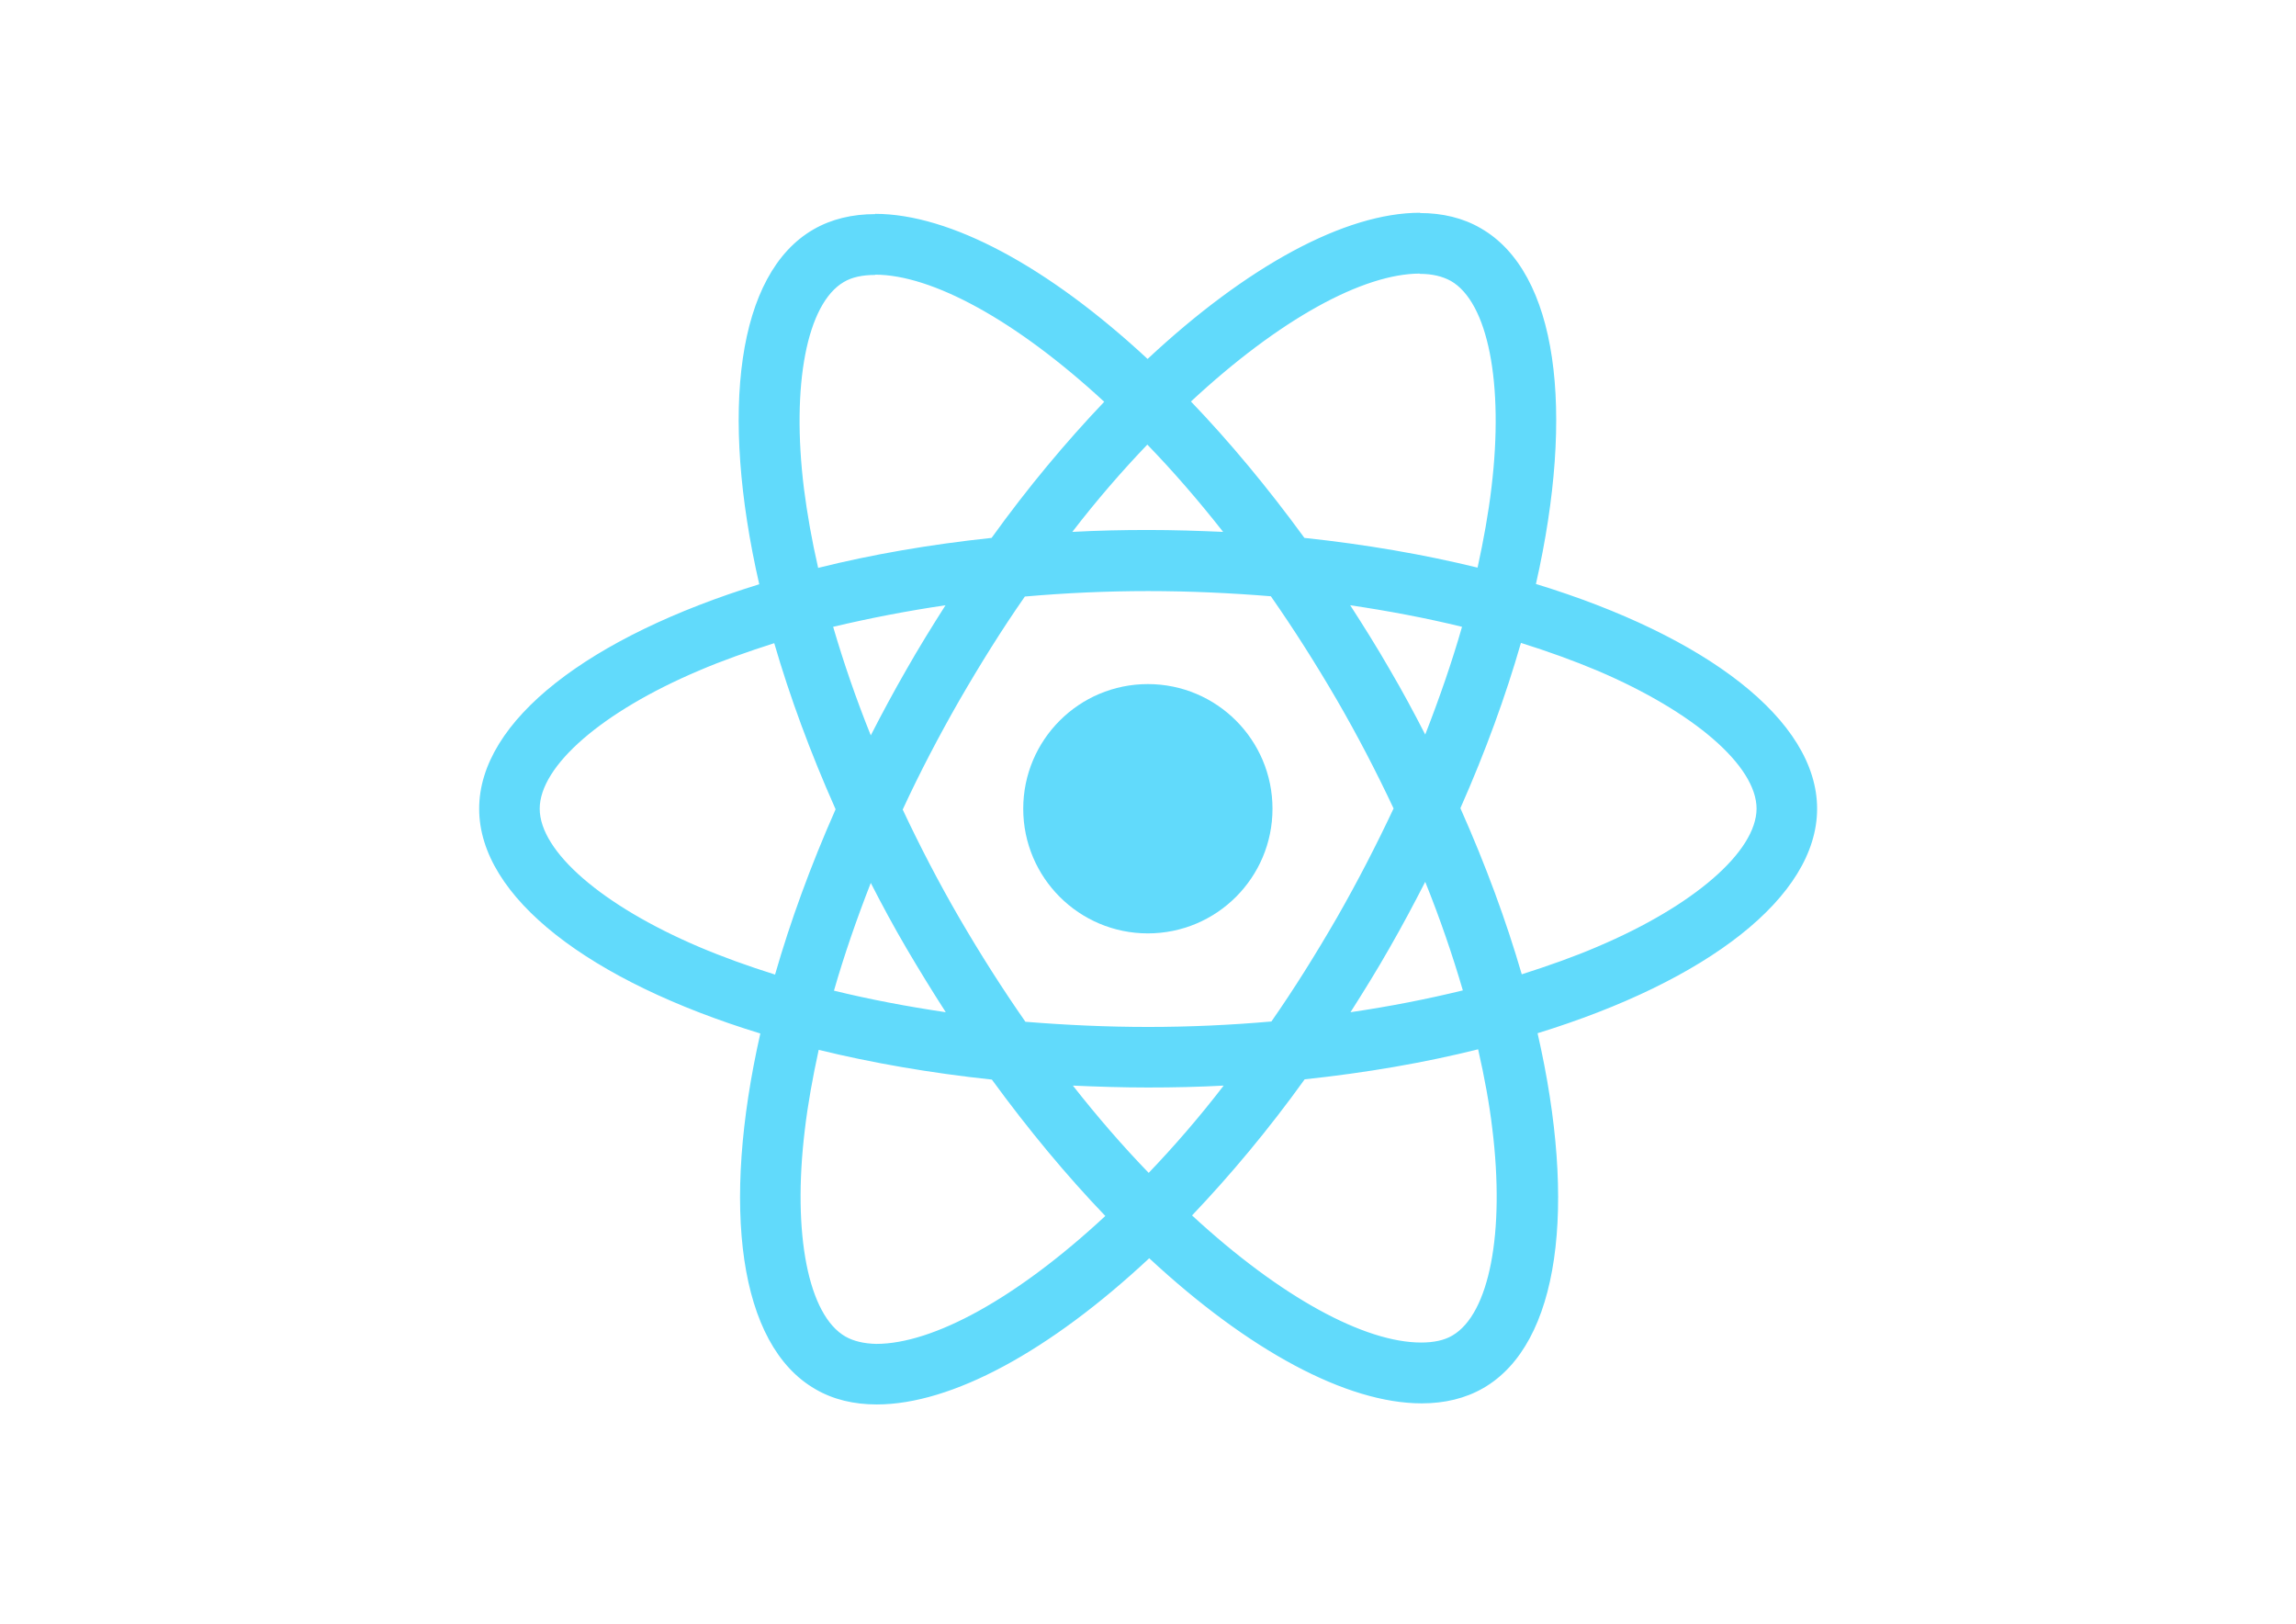
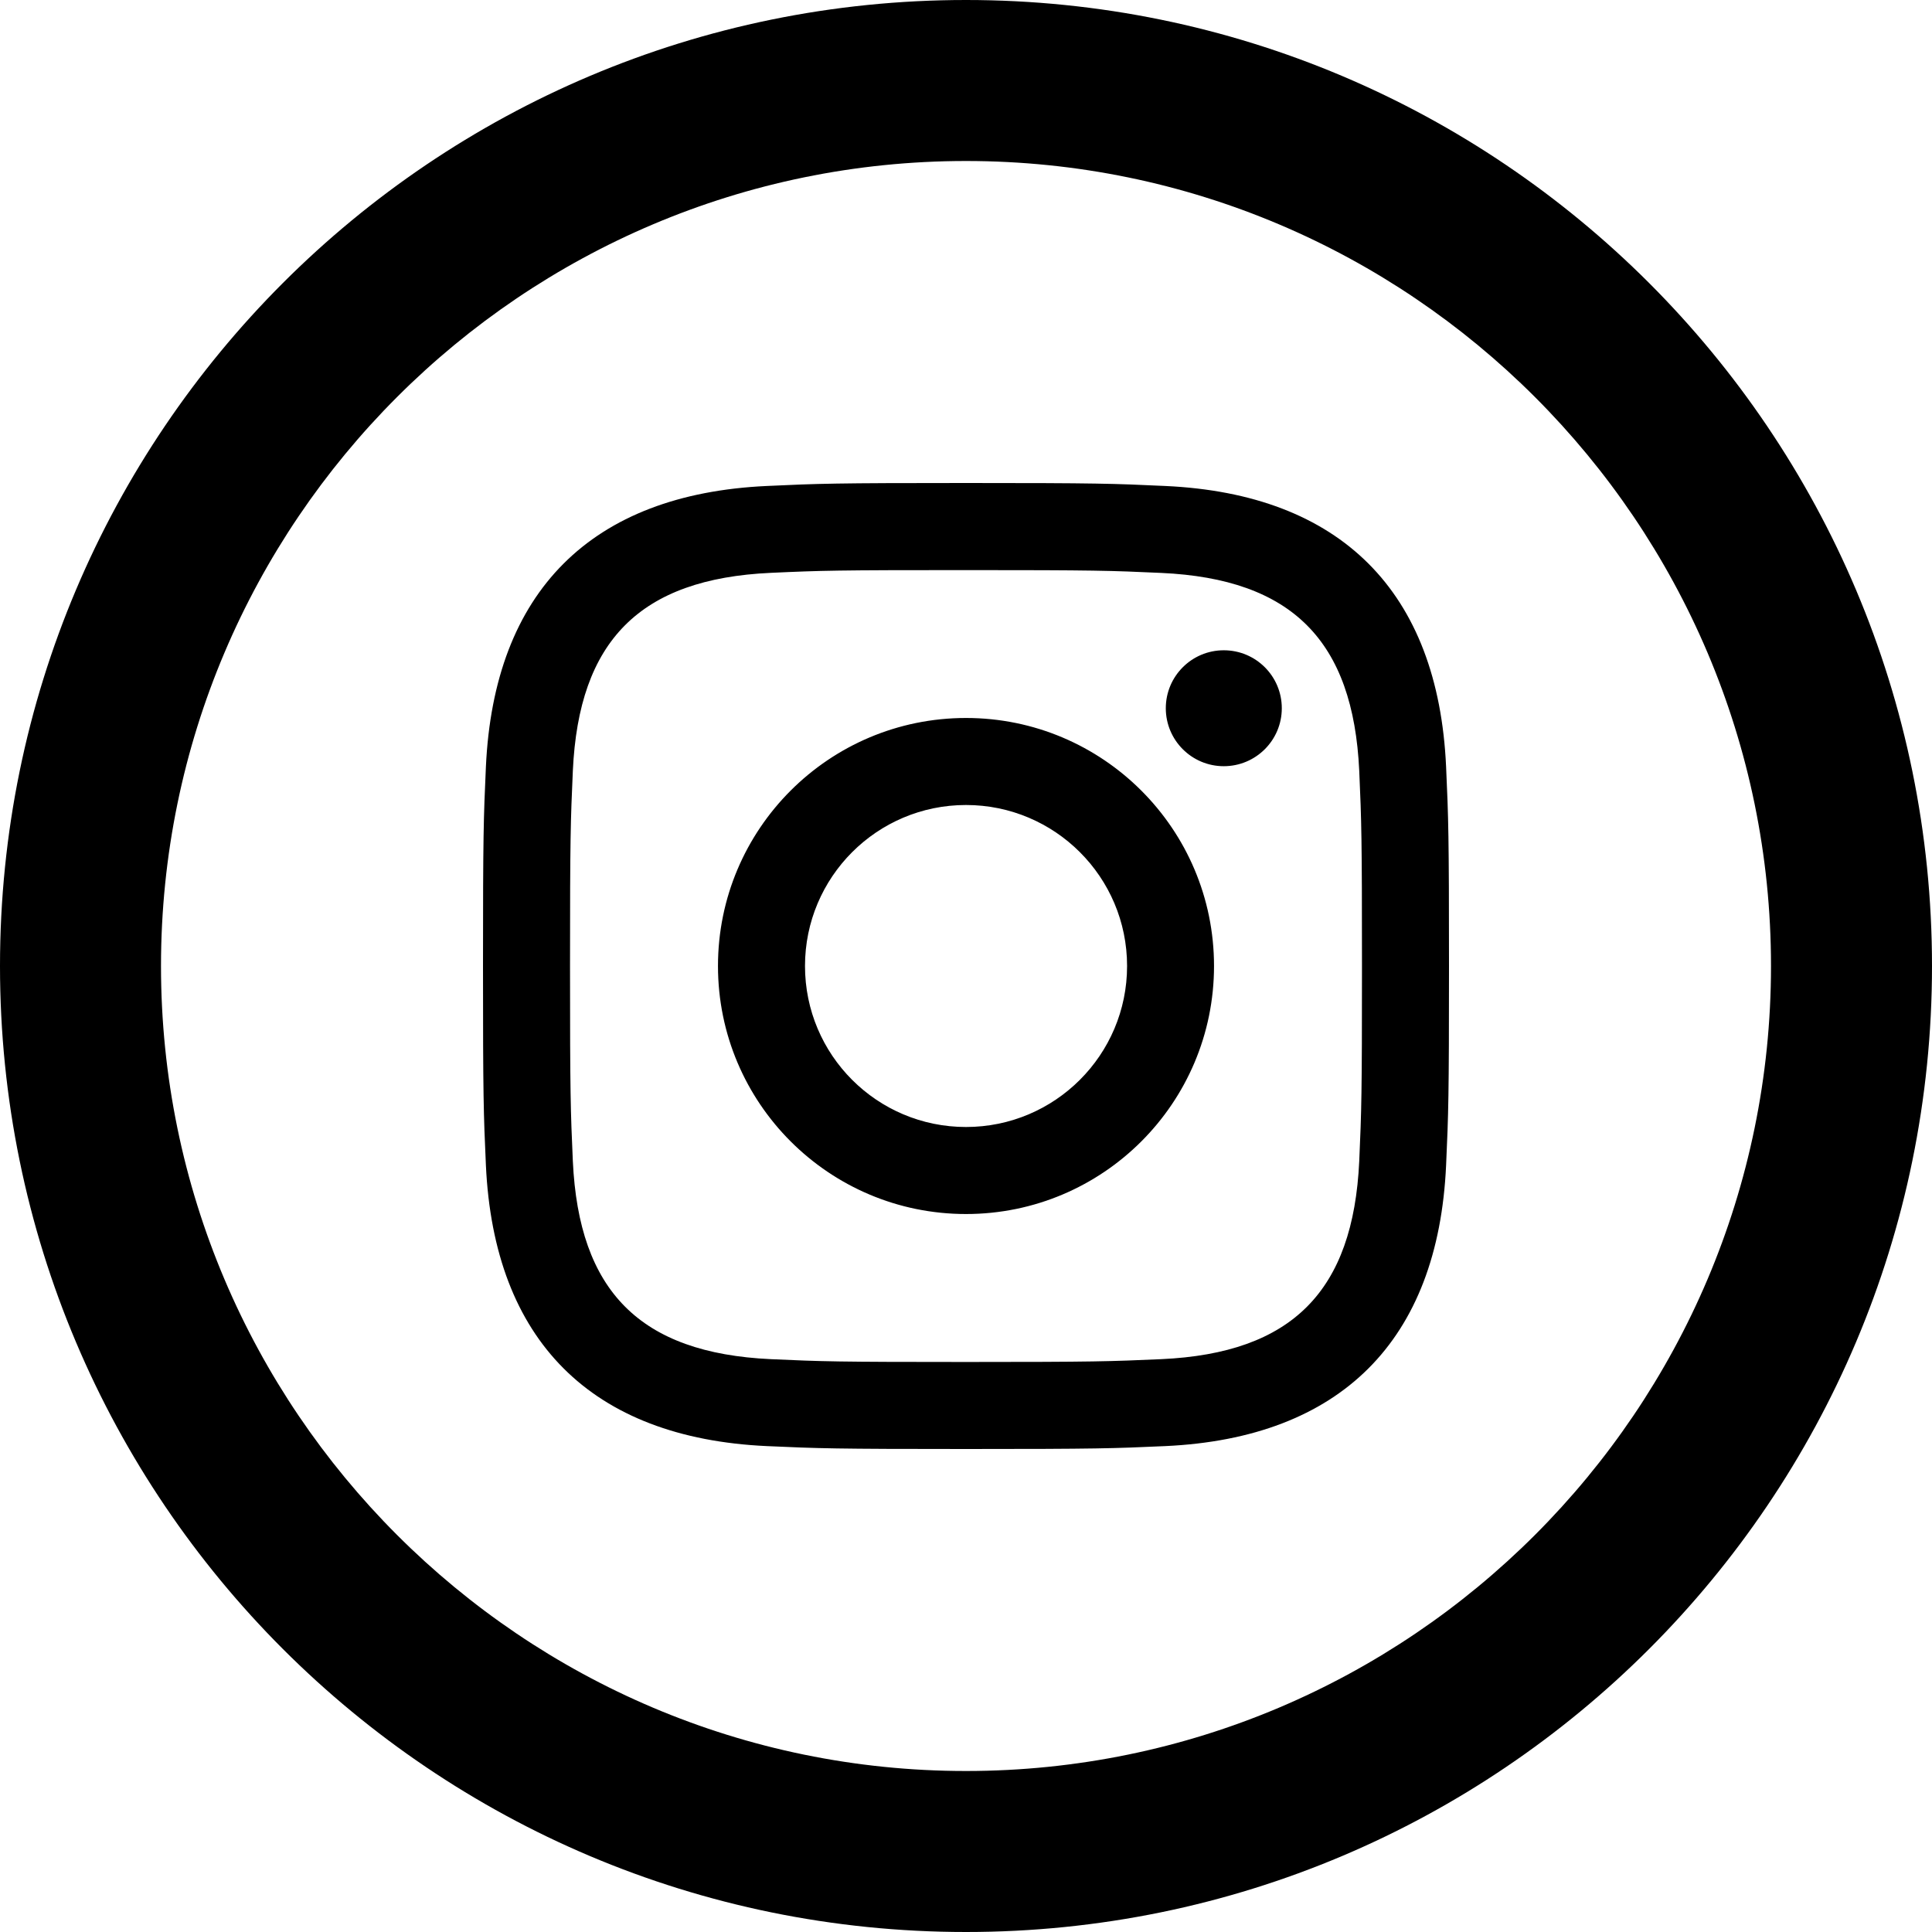
- <svg xmlns="http://www.w3.org/2000/svg" viewBox="0 0 841.9 595.3">
-   <g fill="#61DAFB">
-     <path d="M666.3 296.5c0-32.5-40.7-63.3-103.1-82.4 14.4-63.6 8-114.2-20.2-130.4-6.5-3.8-14.1-5.6-22.4-5.6v22.3c4.6 0 8.3.9 11.4 2.6 13.6 7.8 19.5 37.5 14.9 75.7-1.1 9.4-2.9 19.3-5.1 29.4-19.6-4.8-41-8.5-63.5-10.9-13.5-18.5-27.5-35.3-41.6-50 32.6-30.3 63.2-46.9 84-46.9V78c-27.5 0-63.5 19.6-99.9 53.6-36.4-33.8-72.4-53.2-99.9-53.2v22.3c20.7 0 51.4 16.5 84 46.6-14 14.7-28 31.4-41.3 49.9-22.6 2.4-44 6.1-63.6 11-2.3-10-4-19.7-5.2-29-4.7-38.2 1.1-67.9 14.6-75.8 3-1.8 6.9-2.6 11.5-2.6V78.5c-8.4 0-16 1.8-22.6 5.6-28.1 16.2-34.4 66.7-19.9 130.1-62.2 19.2-102.7 49.9-102.7 82.3 0 32.5 40.7 63.3 103.1 82.4-14.4 63.6-8 114.2 20.2 130.4 6.5 3.8 14.1 5.6 22.5 5.6 27.5 0 63.5-19.6 99.9-53.6 36.4 33.8 72.4 53.2 99.9 53.2 8.4 0 16-1.8 22.6-5.6 28.1-16.2 34.4-66.7 19.9-130.1 62-19.1 102.5-49.9 102.5-82.3zm-130.2-66.7c-3.7 12.9-8.3 26.2-13.5 39.5-4.1-8-8.4-16-13.1-24-4.6-8-9.5-15.8-14.4-23.4 14.2 2.1 27.9 4.7 41 7.9zm-45.8 106.5c-7.8 13.5-15.8 26.3-24.1 38.2-14.9 1.3-30 2-45.2 2-15.1 0-30.2-.7-45-1.9-8.3-11.9-16.4-24.6-24.2-38-7.6-13.1-14.5-26.4-20.8-39.8 6.2-13.4 13.2-26.8 20.7-39.9 7.8-13.5 15.8-26.3 24.1-38.2 14.9-1.3 30-2 45.2-2 15.1 0 30.2.7 45 1.9 8.3 11.9 16.4 24.6 24.2 38 7.6 13.1 14.5 26.4 20.8 39.8-6.3 13.4-13.2 26.8-20.7 39.9zm32.3-13c5.4 13.4 10 26.8 13.8 39.8-13.1 3.2-26.9 5.9-41.2 8 4.9-7.7 9.8-15.6 14.4-23.7 4.6-8 8.9-16.1 13-24.1zM421.2 430c-9.3-9.6-18.6-20.3-27.8-32 9 .4 18.2.7 27.5.7 9.4 0 18.7-.2 27.8-.7-9 11.7-18.3 22.4-27.5 32zm-74.4-58.9c-14.2-2.1-27.9-4.7-41-7.9 3.7-12.9 8.3-26.2 13.5-39.5 4.1 8 8.4 16 13.1 24 4.7 8 9.5 15.8 14.4 23.4zM420.7 163c9.3 9.6 18.6 20.3 27.8 32-9-.4-18.2-.7-27.5-.7-9.4 0-18.7.2-27.8.7 9-11.7 18.3-22.4 27.5-32zm-74 58.9c-4.9 7.7-9.8 15.6-14.4 23.7-4.6 8-8.9 16-13 24-5.4-13.4-10-26.8-13.8-39.8 13.1-3.1 26.9-5.8 41.2-7.9zm-90.5 125.2c-35.4-15.1-58.3-34.9-58.3-50.6 0-15.7 22.9-35.6 58.3-50.6 8.6-3.7 18-7 27.7-10.1 5.7 19.6 13.2 40 22.5 60.9-9.2 20.8-16.6 41.1-22.2 60.6-9.9-3.1-19.3-6.5-28-10.2zM310 490c-13.6-7.8-19.5-37.5-14.9-75.7 1.1-9.4 2.9-19.3 5.1-29.4 19.6 4.8 41 8.5 63.5 10.9 13.5 18.5 27.5 35.3 41.6 50-32.6 30.3-63.2 46.9-84 46.9-4.5-.1-8.3-1-11.3-2.7zm237.2-76.2c4.7 38.2-1.1 67.9-14.6 75.8-3 1.8-6.9 2.6-11.5 2.6-20.7 0-51.4-16.5-84-46.6 14-14.7 28-31.4 41.3-49.9 22.6-2.4 44-6.1 63.6-11 2.3 10.1 4.1 19.8 5.2 29.1zm38.5-66.7c-8.6 3.7-18 7-27.7 10.1-5.7-19.6-13.2-40-22.5-60.9 9.2-20.8 16.6-41.1 22.2-60.6 9.9 3.1 19.3 6.5 28.1 10.2 35.4 15.1 58.3 34.9 58.3 50.6-.1 15.7-23 35.6-58.4 50.6zM320.8 78.4z" />
-     <circle cx="420.9" cy="296.5" r="45.7" />
-     <path d="M520.5 78.1z" />
-   </g>
+ <svg xmlns="http://www.w3.org/2000/svg" width="24" height="24" viewBox="0 0 24 24">
+   <path d="M12 2c5.514 0 10 4.486 10 10s-4.486 10-10 10-10-4.486-10-10 4.486-10 10-10zm0-2c-6.627 0-12 5.373-12 12s5.373 12 12 12 12-5.373 12-12-5.373-12-12-12zm0 7.082c1.602 0 1.792.006 2.425.035 1.627.074 2.385.845 2.46 2.459.028.633.034.822.034 2.424s-.006 1.792-.034 2.424c-.075 1.613-.832 2.386-2.46 2.46-.633.028-.822.035-2.425.035-1.602 0-1.792-.006-2.424-.035-1.63-.075-2.385-.849-2.46-2.46-.028-.632-.035-.822-.035-2.424s.007-1.792.035-2.424c.074-1.615.832-2.386 2.46-2.46.632-.029.822-.034 2.424-.034zm0-1.082c-1.63 0-1.833.007-2.474.037-2.18.1-3.39 1.309-3.49 3.489-.029.641-.036.845-.036 2.474 0 1.63.007 1.834.036 2.474.1 2.179 1.31 3.39 3.49 3.49.641.029.844.036 2.474.036 1.63 0 1.834-.007 2.475-.036 2.176-.1 3.391-1.309 3.489-3.49.029-.64.036-.844.036-2.474 0-1.629-.007-1.833-.036-2.474-.098-2.177-1.309-3.39-3.489-3.489-.641-.03-.845-.037-2.475-.037zm0 2.919c-1.701 0-3.081 1.379-3.081 3.081s1.38 3.081 3.081 3.081 3.081-1.379 3.081-3.081c0-1.701-1.38-3.081-3.081-3.081zm0 5.081c-1.105 0-2-.895-2-2 0-1.104.895-2 2-2 1.104 0 2.001.895 2.001 2s-.897 2-2.001 2zm3.202-5.922c-.397 0-.72.322-.72.72 0 .397.322.72.72.72.398 0 .721-.322.721-.72 0-.398-.322-.72-.721-.72z" />
</svg>
